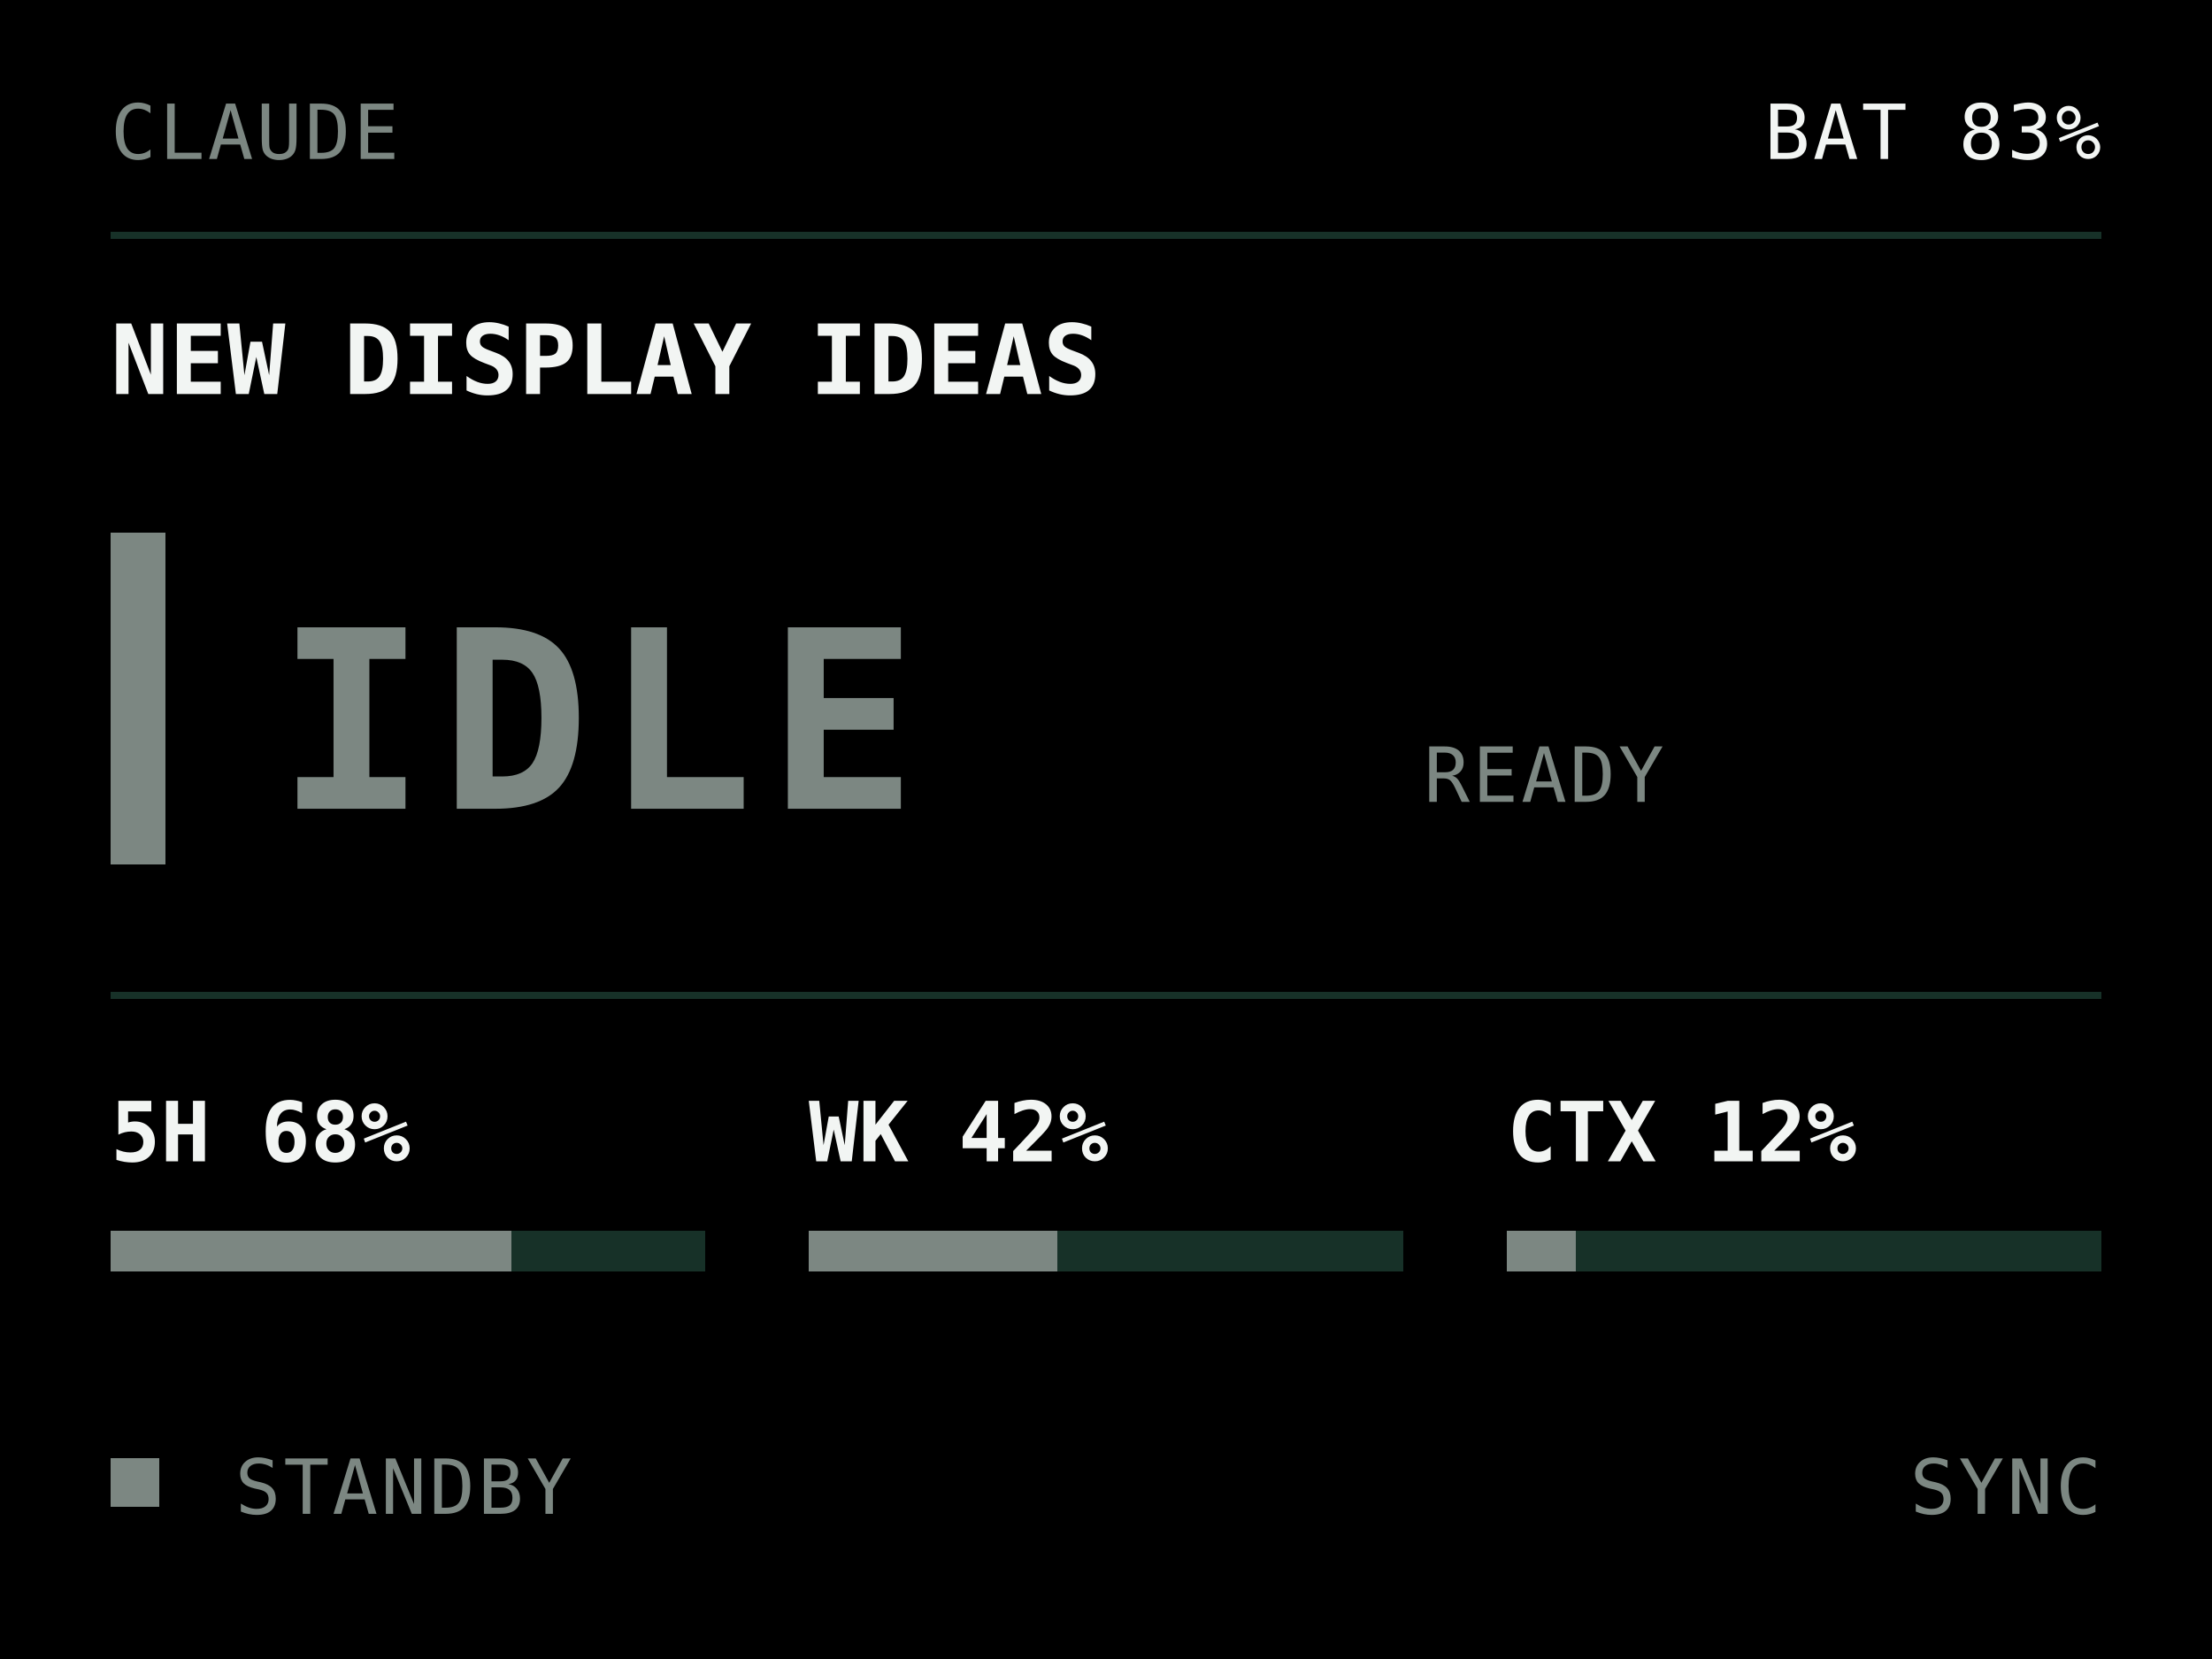
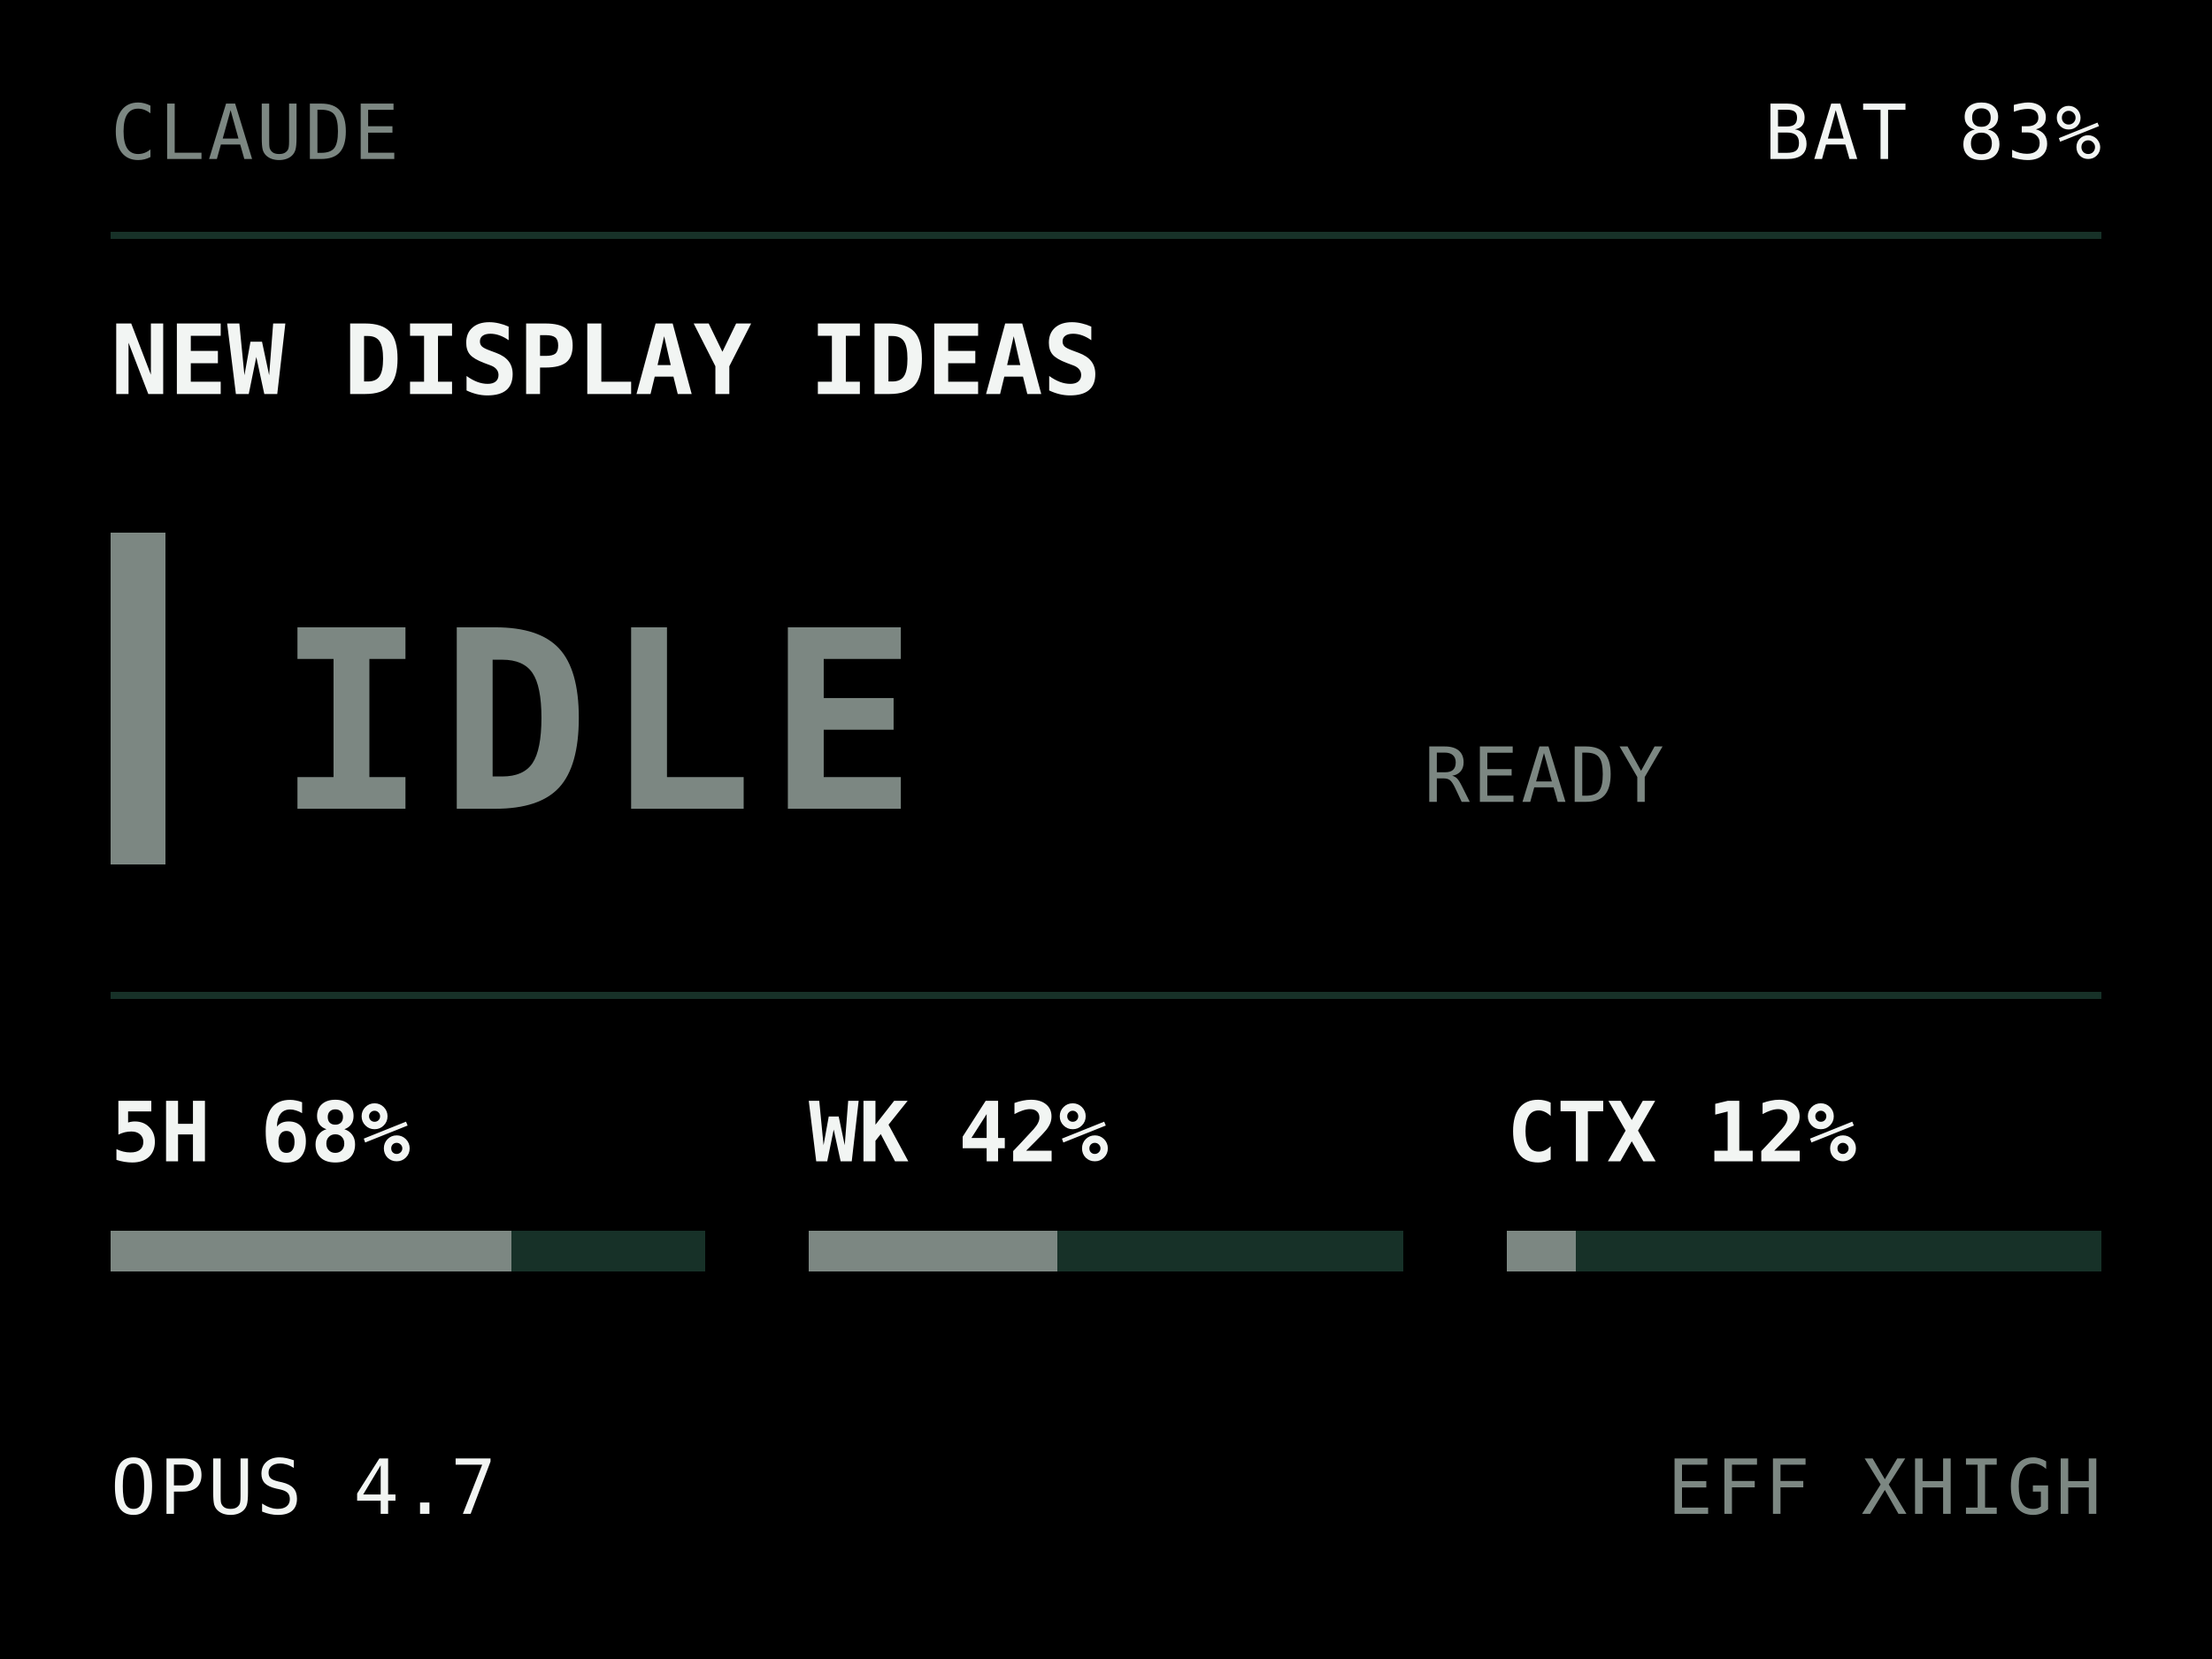
<svg xmlns="http://www.w3.org/2000/svg" width="320" height="240" viewBox="0 0 320 240" role="img" aria-labelledby="title desc" shape-rendering="crispEdges">
  <defs>
    <style>.ui{font-family:Silkscreen,Monaco,monospace}.meta{font-size:11px;letter-spacing:.4px}.title{font-size:14px;font-weight:700}.state{font-size:36px;font-weight:700;letter-spacing:2px}.value{font-size:12px;font-weight:700}</style>
  </defs>
  <rect width="320" height="240" fill="#000000" />
  <text x="16" y="23" class="ui meta" fill="#7C8782">CLAUDE</text>
  <text x="304" y="23" class="ui meta" text-anchor="end" fill="#F2F5F3">BAT 83%</text>
  <path d="M16 34h288" stroke="#173128" />
  <text x="16" y="57" class="ui title" fill="#F2F5F3">NEW DISPLAY IDEAS</text>
  <rect x="16" y="77" width="8" height="48" fill="#7C8782" />
  <text x="40" y="117" class="ui state" fill="#7C8782">IDLE</text>
  <text x="206" y="116" class="ui meta" fill="#7C8782">READY</text>
  <path d="M16 144h288" stroke="#173128" />
  <g class="ui">
    <text x="16" y="168" class="value" fill="#F2F5F3">5H 68%</text>
    <rect x="16" y="178" width="86" height="6" fill="#173128" />
    <rect x="16" y="178" width="58" height="6" fill="#7C8782" />
    <text x="117" y="168" class="value" fill="#F2F5F3">WK 42%</text>
    <rect x="117" y="178" width="86" height="6" fill="#173128" />
    <rect x="117" y="178" width="36" height="6" fill="#7C8782" />
    <text x="218" y="168" class="value" fill="#F2F5F3">CTX 12%</text>
    <rect x="218" y="178" width="86" height="6" fill="#173128" />
    <rect x="218" y="178" width="10" height="6" fill="#7C8782" />
  </g>
-   <rect x="16" y="211" width="7" height="7" fill="#7C8782" />
-   <text x="34" y="219" class="ui meta" fill="#7C8782">STANDBY</text>
-   <text x="304" y="219" class="ui meta" text-anchor="end" fill="#7C8782">SYNC</text>
+   <text x="16" y="219" class="ui meta" fill="#F2F5F3">OPUS 4.7</text>
+   <text x="304" y="219" class="ui meta" text-anchor="end" fill="#7C8782">EFF XHIGH</text>
</svg>
